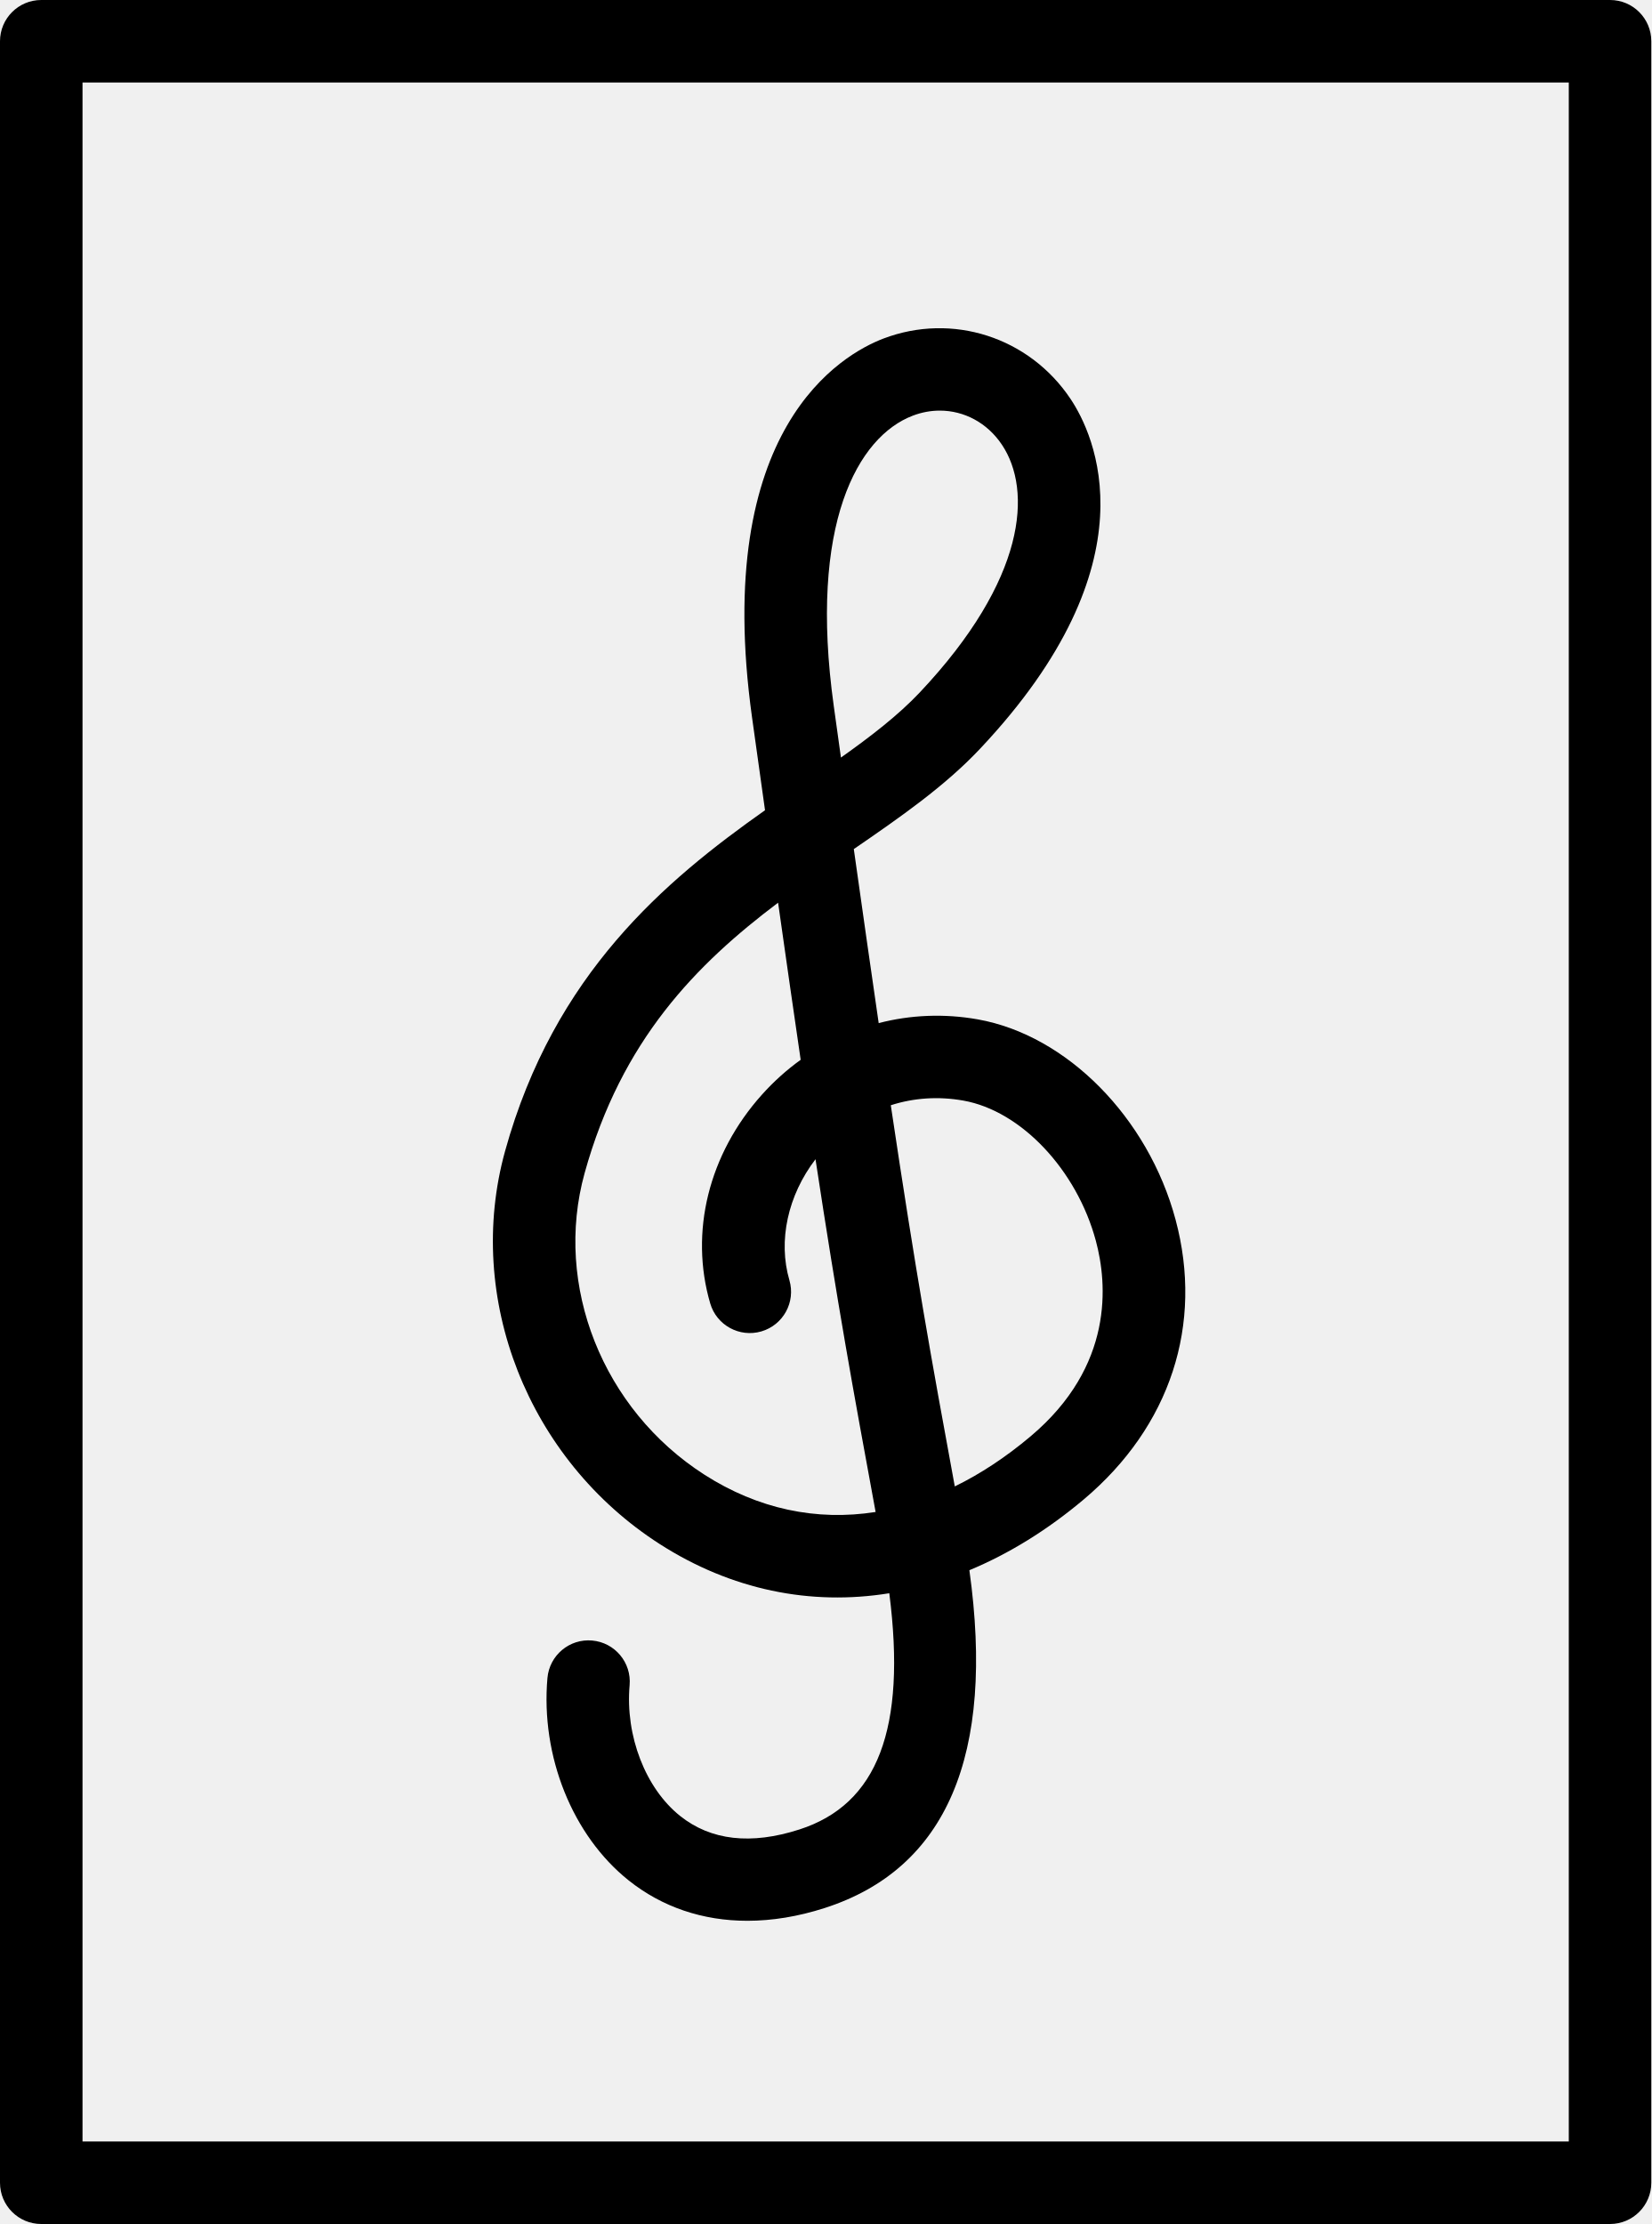
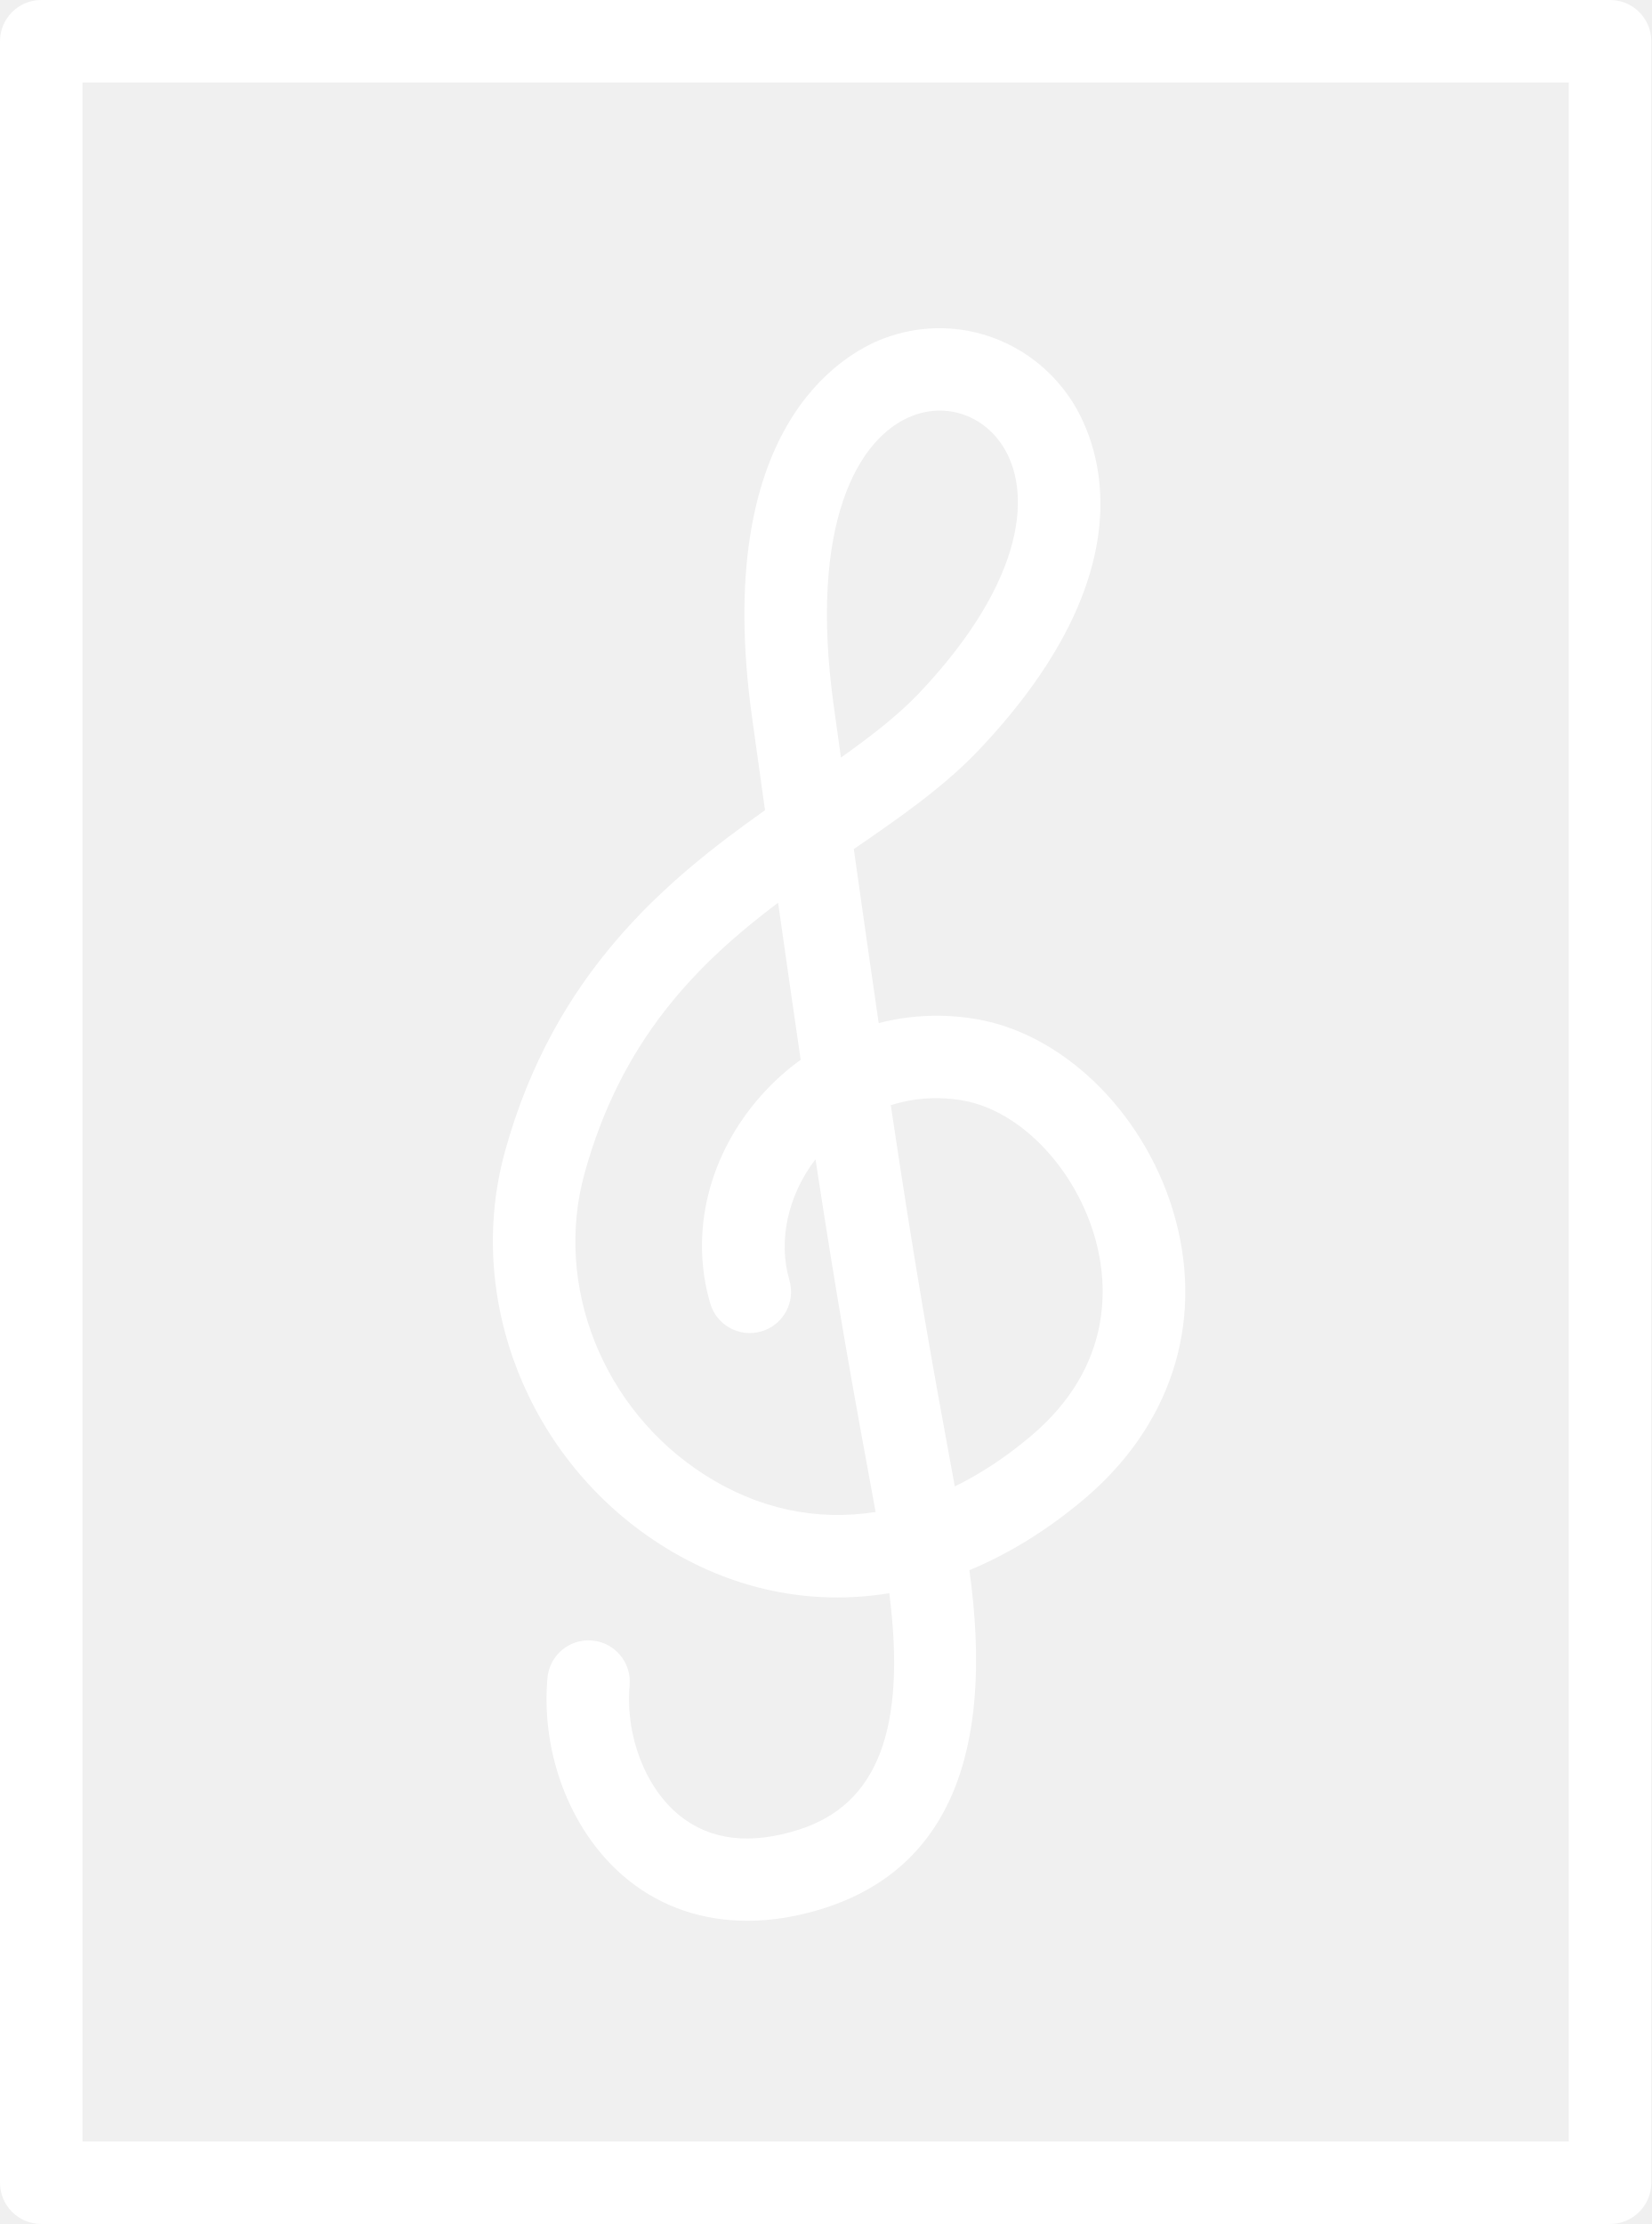
<svg xmlns="http://www.w3.org/2000/svg" version="1.1" x="0px" y="0px" width="85.409px" height="115.032px" viewBox="0 0 85.409 115.032" enable-background="new 0 0 85.409 115.032" xml:space="preserve">
  <g>
    <g>
-       <path d="M83.275,115.032H2.134c-1.178,0-2.134-0.955-2.134-2.134V2.134C0,0.956,0.956,0,2.134,0h81.142    c1.179,0,2.134,0.956,2.134,2.134v110.764C85.409,114.077,84.454,115.032,83.275,115.032z M4.268,110.764h76.874V4.268H4.268    V110.764z" />
+       <path fill="white" d="M83.275,115.032H2.134c-1.178,0-2.134-0.955-2.134-2.134V2.134C0,0.956,0.956,0,2.134,0h81.142    c1.179,0,2.134,0.956,2.134,2.134v110.764C85.409,114.077,84.454,115.032,83.275,115.032z M4.268,110.764h76.874V4.268H4.268    V110.764z" />
    </g>
    <g>
-       <path d="M38.656,99.349c-2.3,0-4.405-0.704-6.14-2.089c-2.907-2.319-4.556-6.429-4.201-10.469c0.104-1.174,1.14-2.043,2.312-1.938    c1.174,0.103,2.042,1.138,1.938,2.312c-0.23,2.614,0.82,5.331,2.612,6.761c1.592,1.271,3.667,1.506,6.167,0.701    c4.046-1.3,5.548-5.207,4.653-12.22c-4.076,0.661-8.178-0.173-11.874-2.544c-6.813-4.371-10.103-12.728-8-20.322    c2.545-9.187,8.285-13.988,13.446-17.633c-0.212-1.513-0.436-3.109-0.671-4.798c-2.089-14.987,4.674-18.79,6.796-19.599    c3.563-1.354,7.541-0.073,9.677,3.122c1.205,1.803,4.429,8.437-4.694,18.11c-1.822,1.932-4.099,3.514-6.516,5.174    c0.484,3.431,0.907,6.393,1.287,9.001c1.645-0.426,3.387-0.502,5.125-0.193c4.605,0.818,8.812,5.076,10.229,10.354    c1.457,5.429-0.271,10.703-4.743,14.472c-1.895,1.596-3.887,2.82-5.92,3.665c1.333,9.571-1.181,15.445-7.487,17.473    C41.28,99.13,39.938,99.349,38.656,99.349z M40.245,46.69c-4.226,3.185-8.099,7.099-10.008,13.989    c-1.609,5.81,0.938,12.222,6.192,15.593c2.776,1.78,5.805,2.414,8.86,1.932c-1.193-6.472-1.956-10.671-3.109-18.245    c-1.43,1.868-1.948,4.214-1.35,6.258c0.331,1.132-0.318,2.316-1.449,2.647c-1.13,0.33-2.316-0.317-2.647-1.448    c-1.079-3.689-0.079-7.726,2.677-10.799c0.611-0.681,1.283-1.283,2.002-1.801C41.065,52.441,40.681,49.767,40.245,46.69z     M46.074,57.167c1.299,8.691,2.077,13.023,3.31,19.715c1.332-0.651,2.647-1.517,3.926-2.595c4.316-3.638,3.966-7.891,3.372-10.102    c-0.987-3.676-3.869-6.729-6.854-7.259C48.533,56.696,47.259,56.785,46.074,57.167z M48.61,21.238    c-0.463,0-0.935,0.085-1.396,0.261c-2.839,1.081-5.403,5.595-4.089,15.022c0.127,0.914,0.251,1.801,0.371,2.662    c1.552-1.101,2.969-2.193,4.077-3.368c5.528-5.863,5.82-10.462,4.25-12.811C51.064,21.868,49.869,21.238,48.61,21.238z" />
+       <path fill="white" d="M38.656,99.349c-2.3,0-4.405-0.704-6.14-2.089c-2.907-2.319-4.556-6.429-4.201-10.469c0.104-1.174,1.14-2.043,2.312-1.938    c1.174,0.103,2.042,1.138,1.938,2.312c-0.23,2.614,0.82,5.331,2.612,6.761c1.592,1.271,3.667,1.506,6.167,0.701    c4.046-1.3,5.548-5.207,4.653-12.22c-4.076,0.661-8.178-0.173-11.874-2.544c-6.813-4.371-10.103-12.728-8-20.322    c2.545-9.187,8.285-13.988,13.446-17.633c-0.212-1.513-0.436-3.109-0.671-4.798c-2.089-14.987,4.674-18.79,6.796-19.599    c3.563-1.354,7.541-0.073,9.677,3.122c1.205,1.803,4.429,8.437-4.694,18.11c-1.822,1.932-4.099,3.514-6.516,5.174    c0.484,3.431,0.907,6.393,1.287,9.001c1.645-0.426,3.387-0.502,5.125-0.193c4.605,0.818,8.812,5.076,10.229,10.354    c1.457,5.429-0.271,10.703-4.743,14.472c-1.895,1.596-3.887,2.82-5.92,3.665c1.333,9.571-1.181,15.445-7.487,17.473    C41.28,99.13,39.938,99.349,38.656,99.349z M40.245,46.69c-4.226,3.185-8.099,7.099-10.008,13.989    c-1.609,5.81,0.938,12.222,6.192,15.593c2.776,1.78,5.805,2.414,8.86,1.932c-1.193-6.472-1.956-10.671-3.109-18.245    c-1.43,1.868-1.948,4.214-1.35,6.258c0.331,1.132-0.318,2.316-1.449,2.647c-1.13,0.33-2.316-0.317-2.647-1.448    c-1.079-3.689-0.079-7.726,2.677-10.799c0.611-0.681,1.283-1.283,2.002-1.801C41.065,52.441,40.681,49.767,40.245,46.69z     M46.074,57.167c1.299,8.691,2.077,13.023,3.31,19.715c1.332-0.651,2.647-1.517,3.926-2.595c4.316-3.638,3.966-7.891,3.372-10.102    c-0.987-3.676-3.869-6.729-6.854-7.259C48.533,56.696,47.259,56.785,46.074,57.167z M48.61,21.238    c-0.463,0-0.935,0.085-1.396,0.261c-2.839,1.081-5.403,5.595-4.089,15.022c0.127,0.914,0.251,1.801,0.371,2.662    c1.552-1.101,2.969-2.193,4.077-3.368c5.528-5.863,5.82-10.462,4.25-12.811C51.064,21.868,49.869,21.238,48.61,21.238z" />
    </g>
  </g>
</svg>
